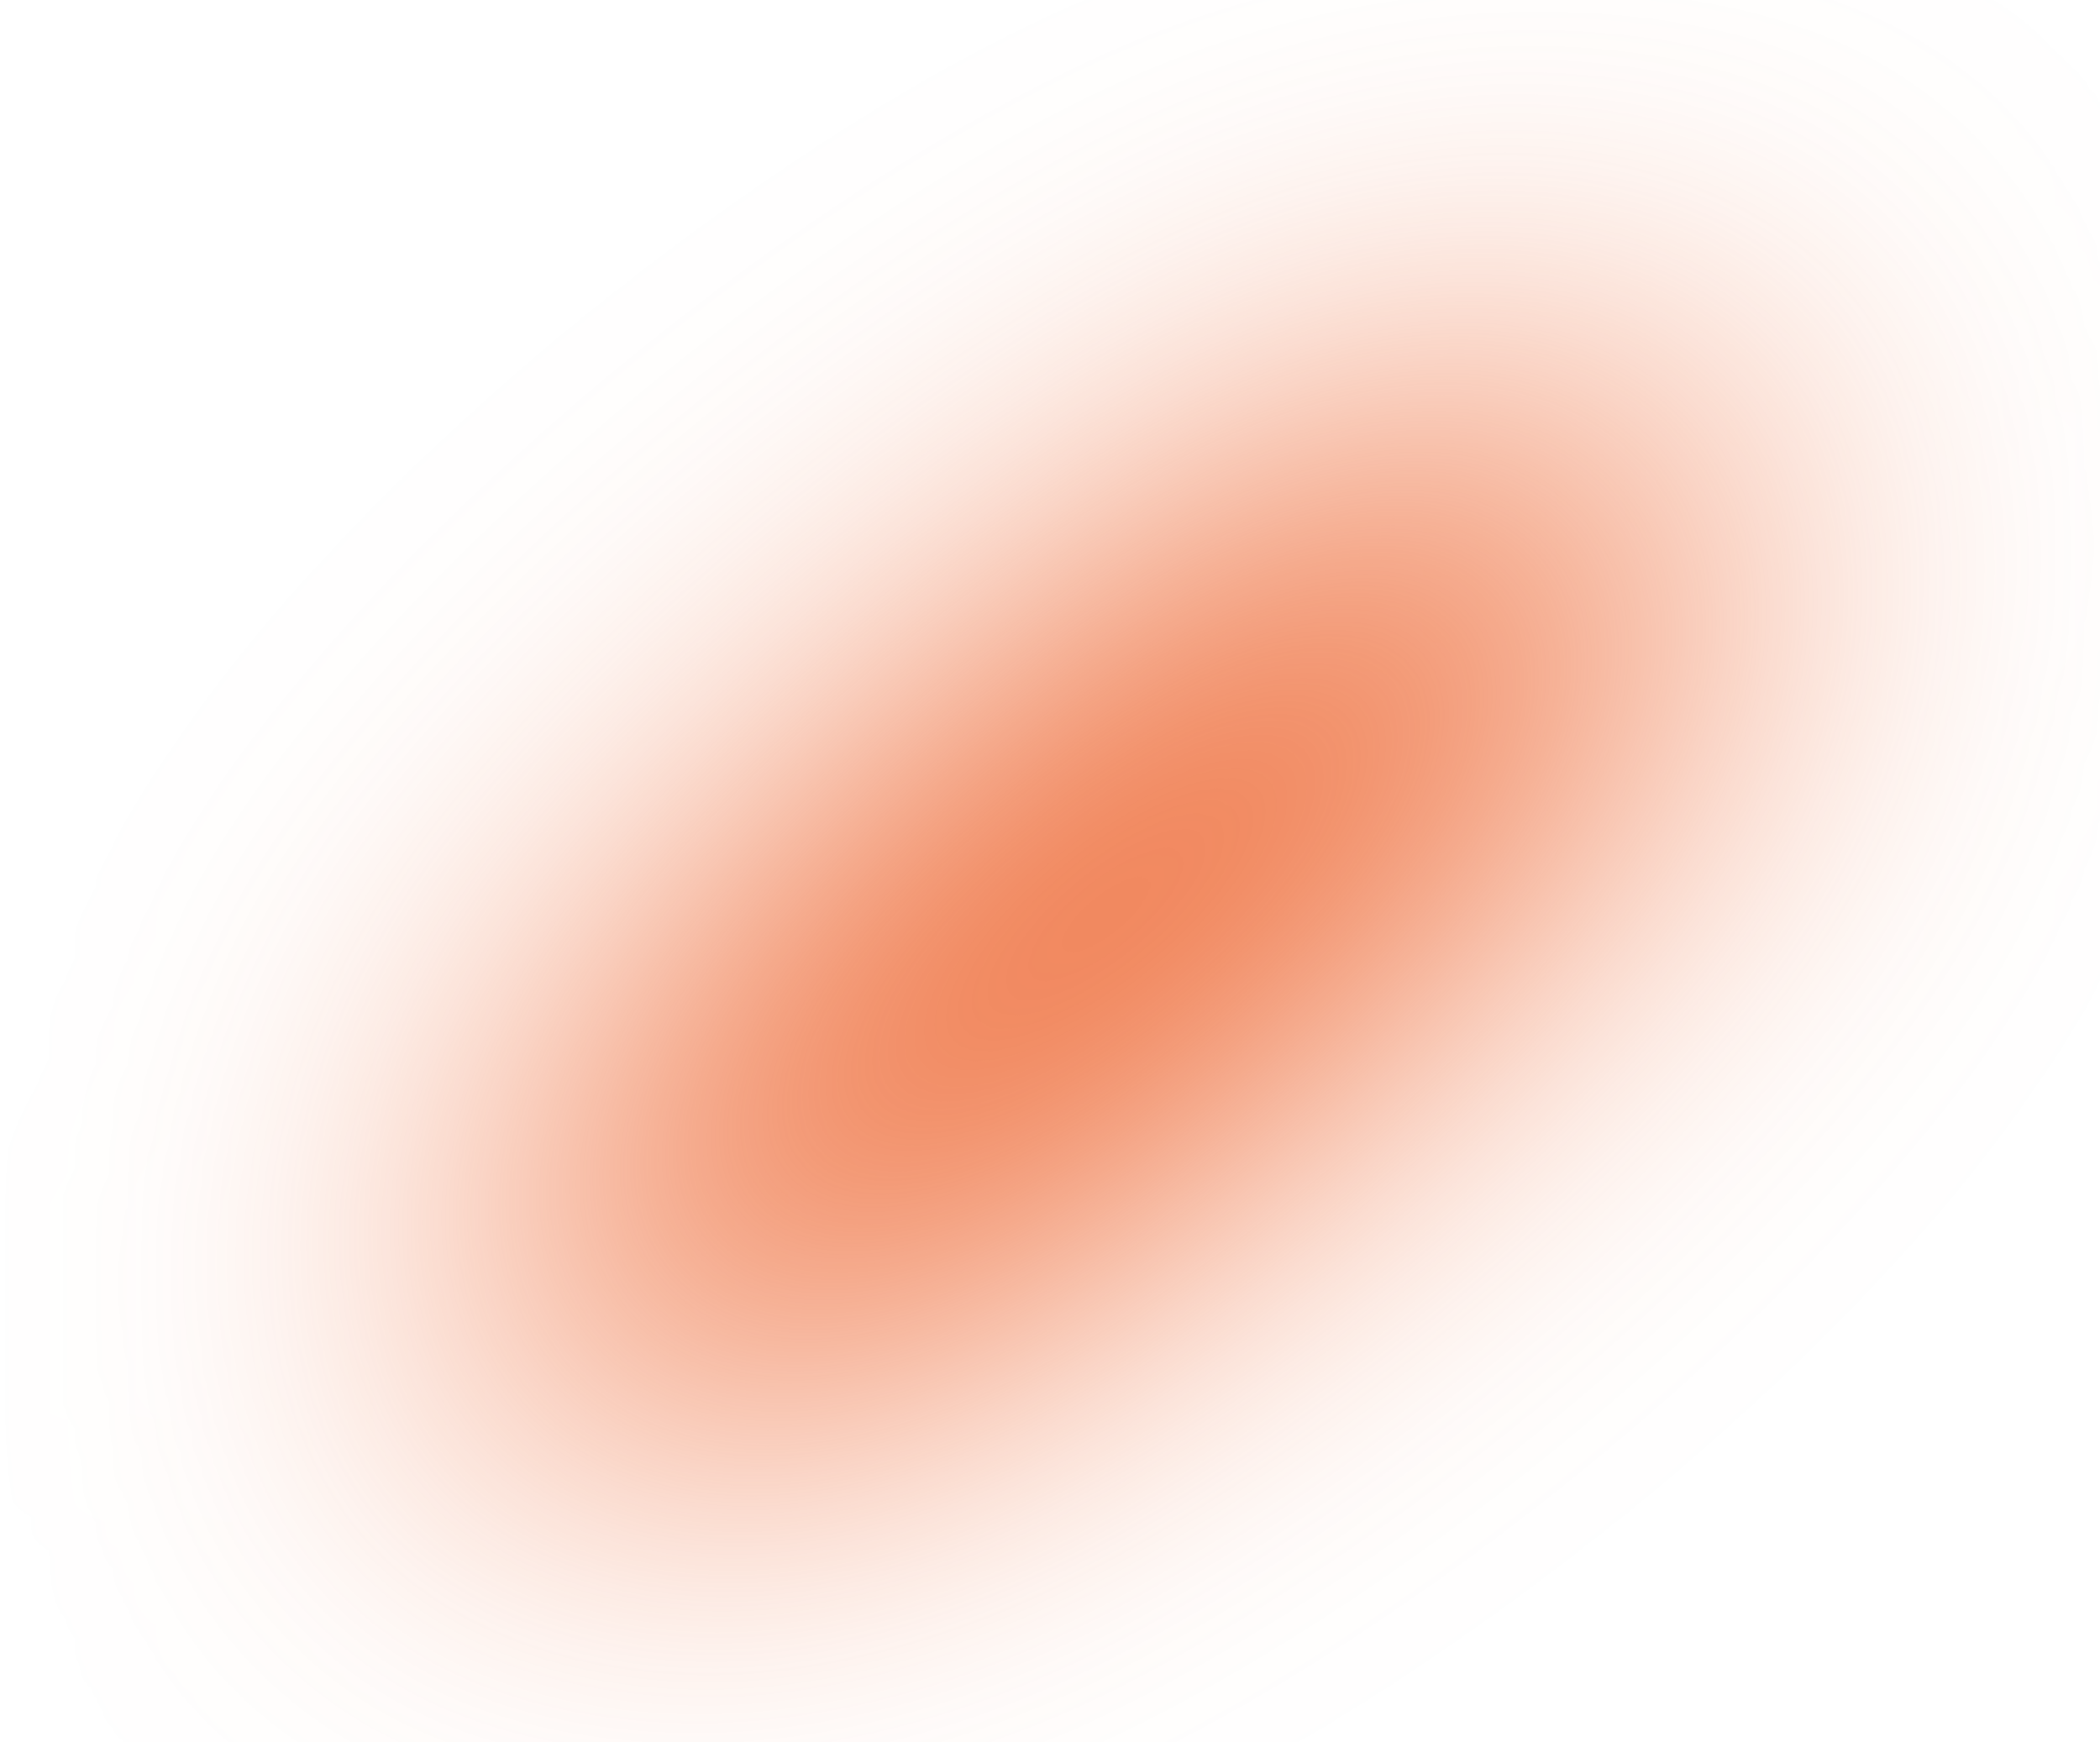
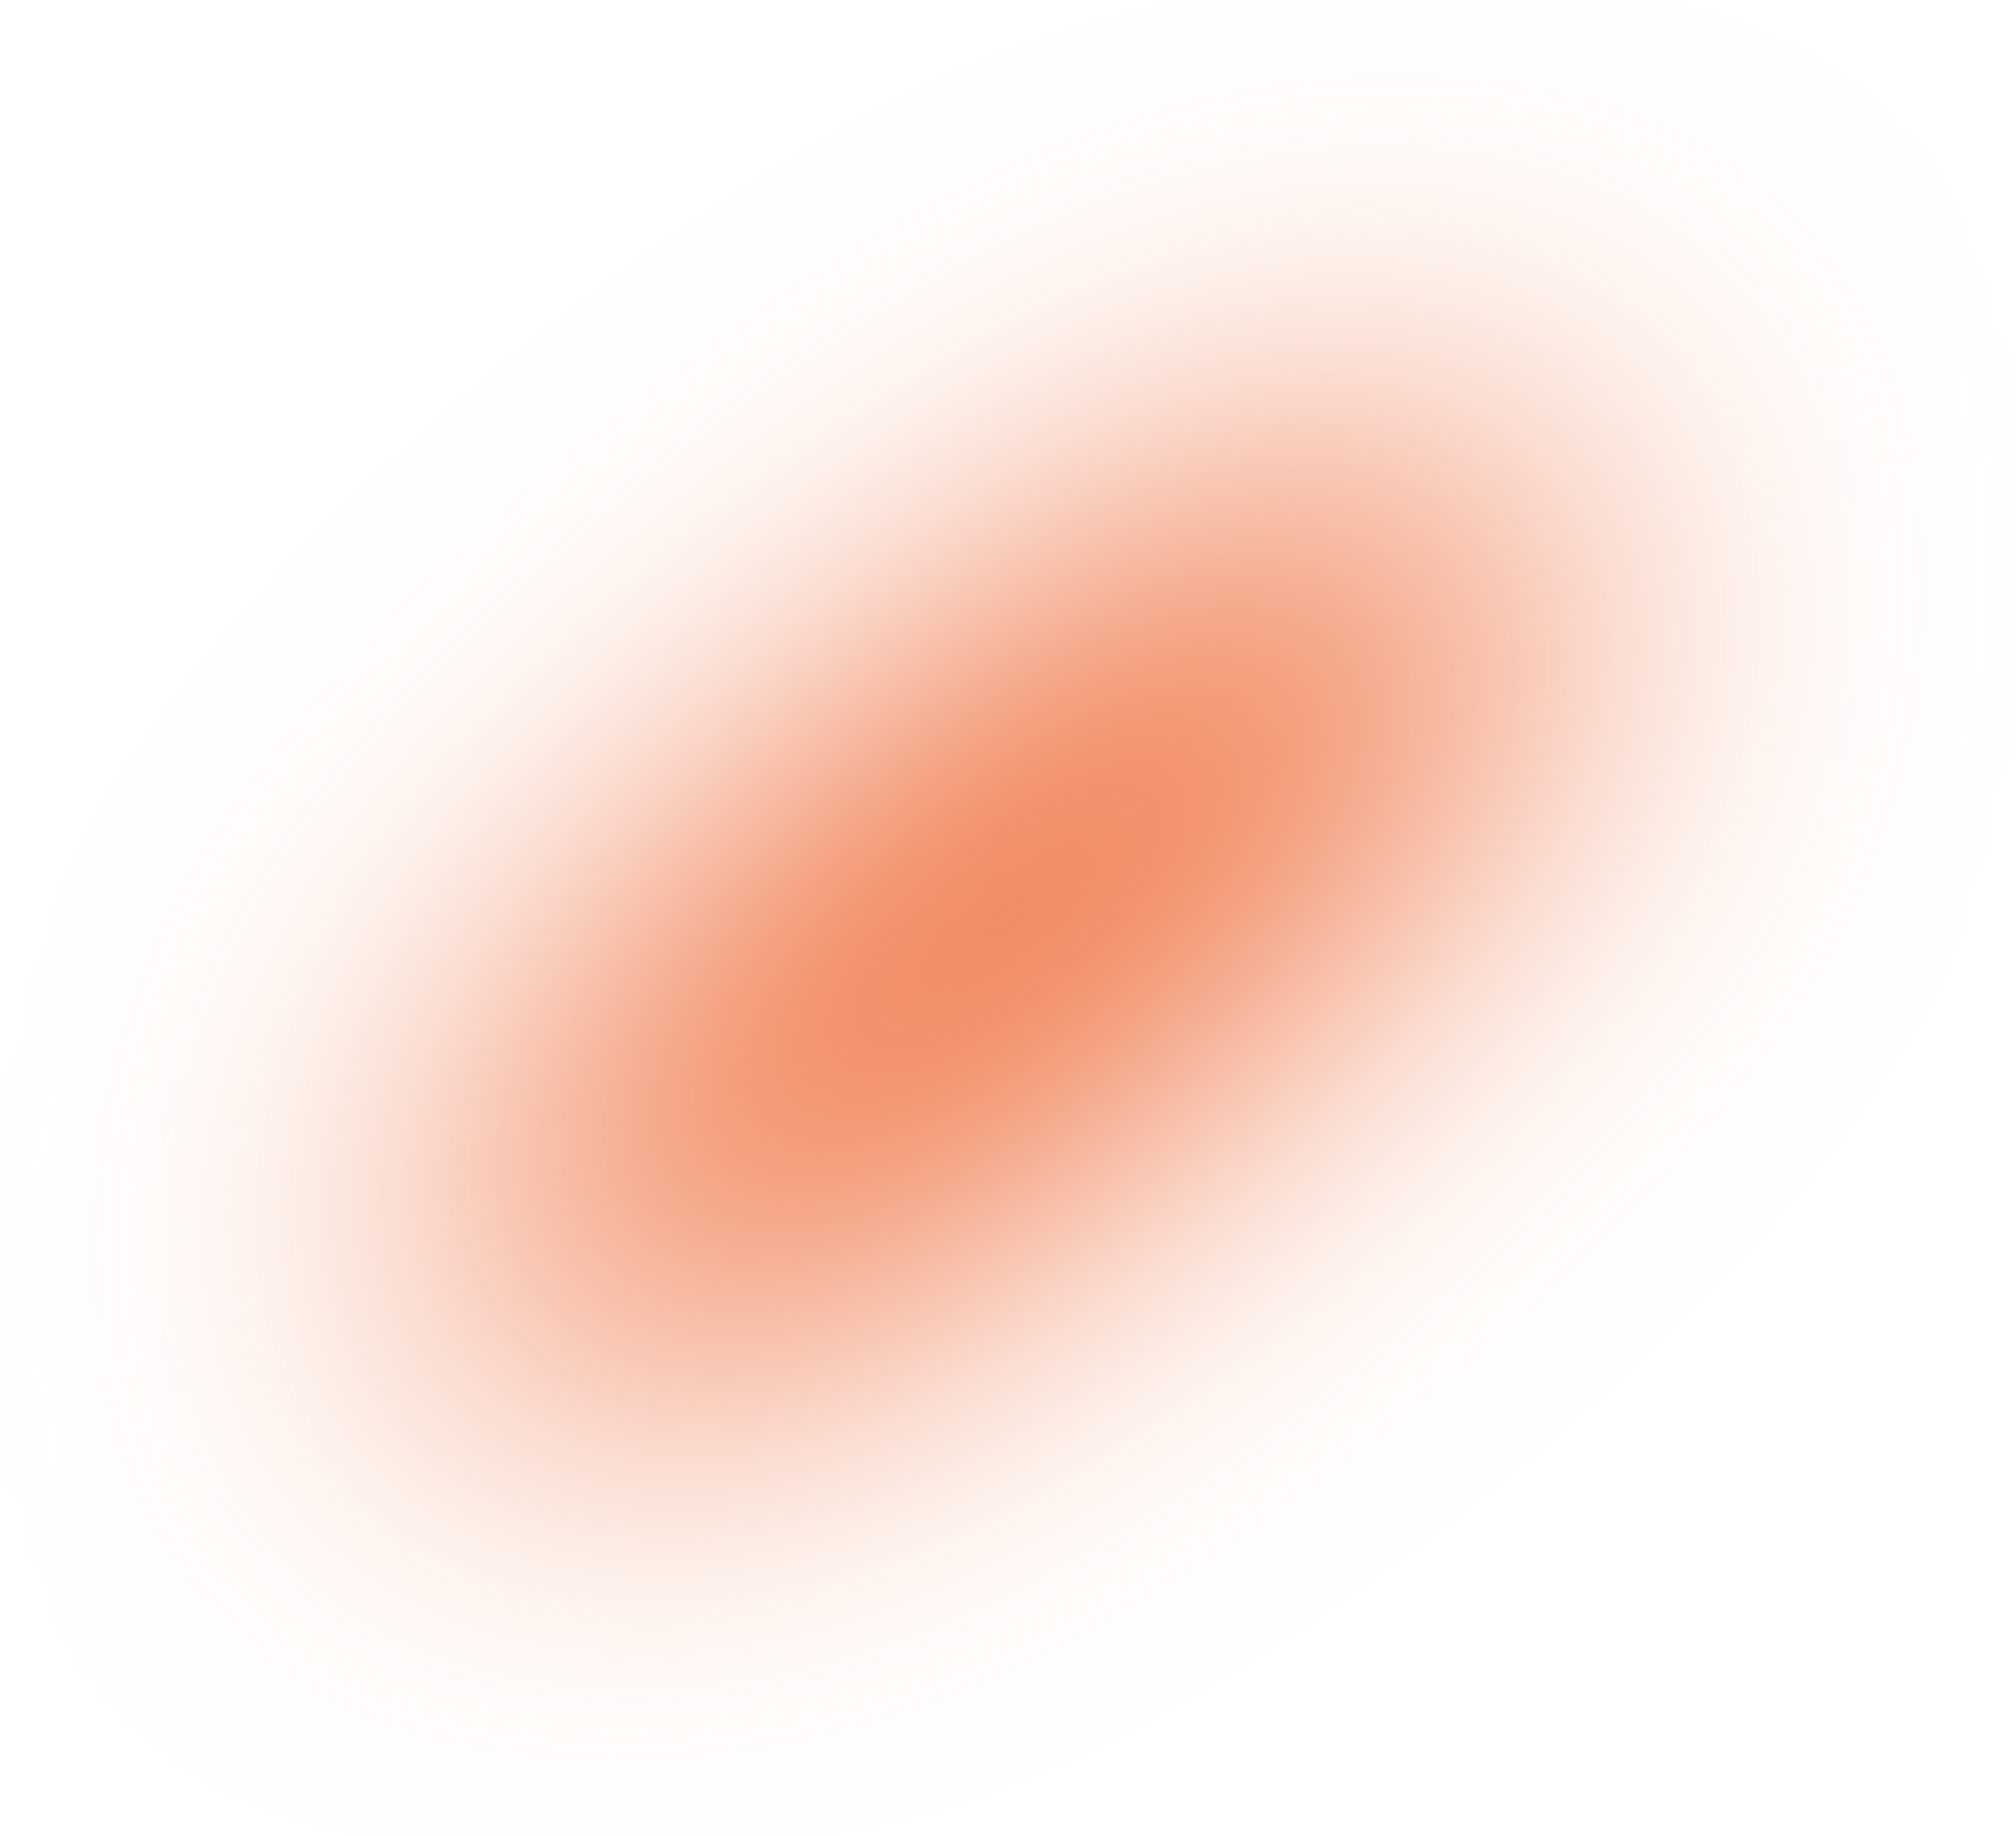
- <svg xmlns="http://www.w3.org/2000/svg" width="844" height="700" viewBox="0 0 844 700" fill="none">
-   <g filter="url(#filter0_f_1001_2262)">
-     <ellipse cx="444.392" cy="367.603" rx="90.534" ry="305.623" transform="rotate(51.0285 444.392 367.603)" fill="#EB5317" />
+ <svg xmlns="http://www.w3.org/2000/svg" width="889" height="810" viewBox="0 0 889 810" fill="none">
+   <g filter="url(#filter0_f_10881_45)">
+     <ellipse cx="444.392" cy="404.754" rx="90.534" ry="305.623" transform="rotate(51.0285 444.392 404.754)" fill="#EB5317" />
  </g>
  <defs>
-     <filter id="filter0_f_1001_2262" x="0" y="-37.151" width="888.785" height="809.509" filterUnits="userSpaceOnUse" color-interpolation-filters="sRGB">
+     <filter id="filter0_f_10881_45" x="0" y="0" width="888.785" height="809.509" filterUnits="userSpaceOnUse" color-interpolation-filters="sRGB">
      <feFlood flood-opacity="0" result="BackgroundImageFix" />
      <feBlend mode="normal" in="SourceGraphic" in2="BackgroundImageFix" result="shape" />
-       <feGaussianBlur stdDeviation="100" result="effect1_foregroundBlur_1001_2262" />
+       <feGaussianBlur stdDeviation="100" result="effect1_foregroundBlur_10881_45" />
    </filter>
  </defs>
</svg>
